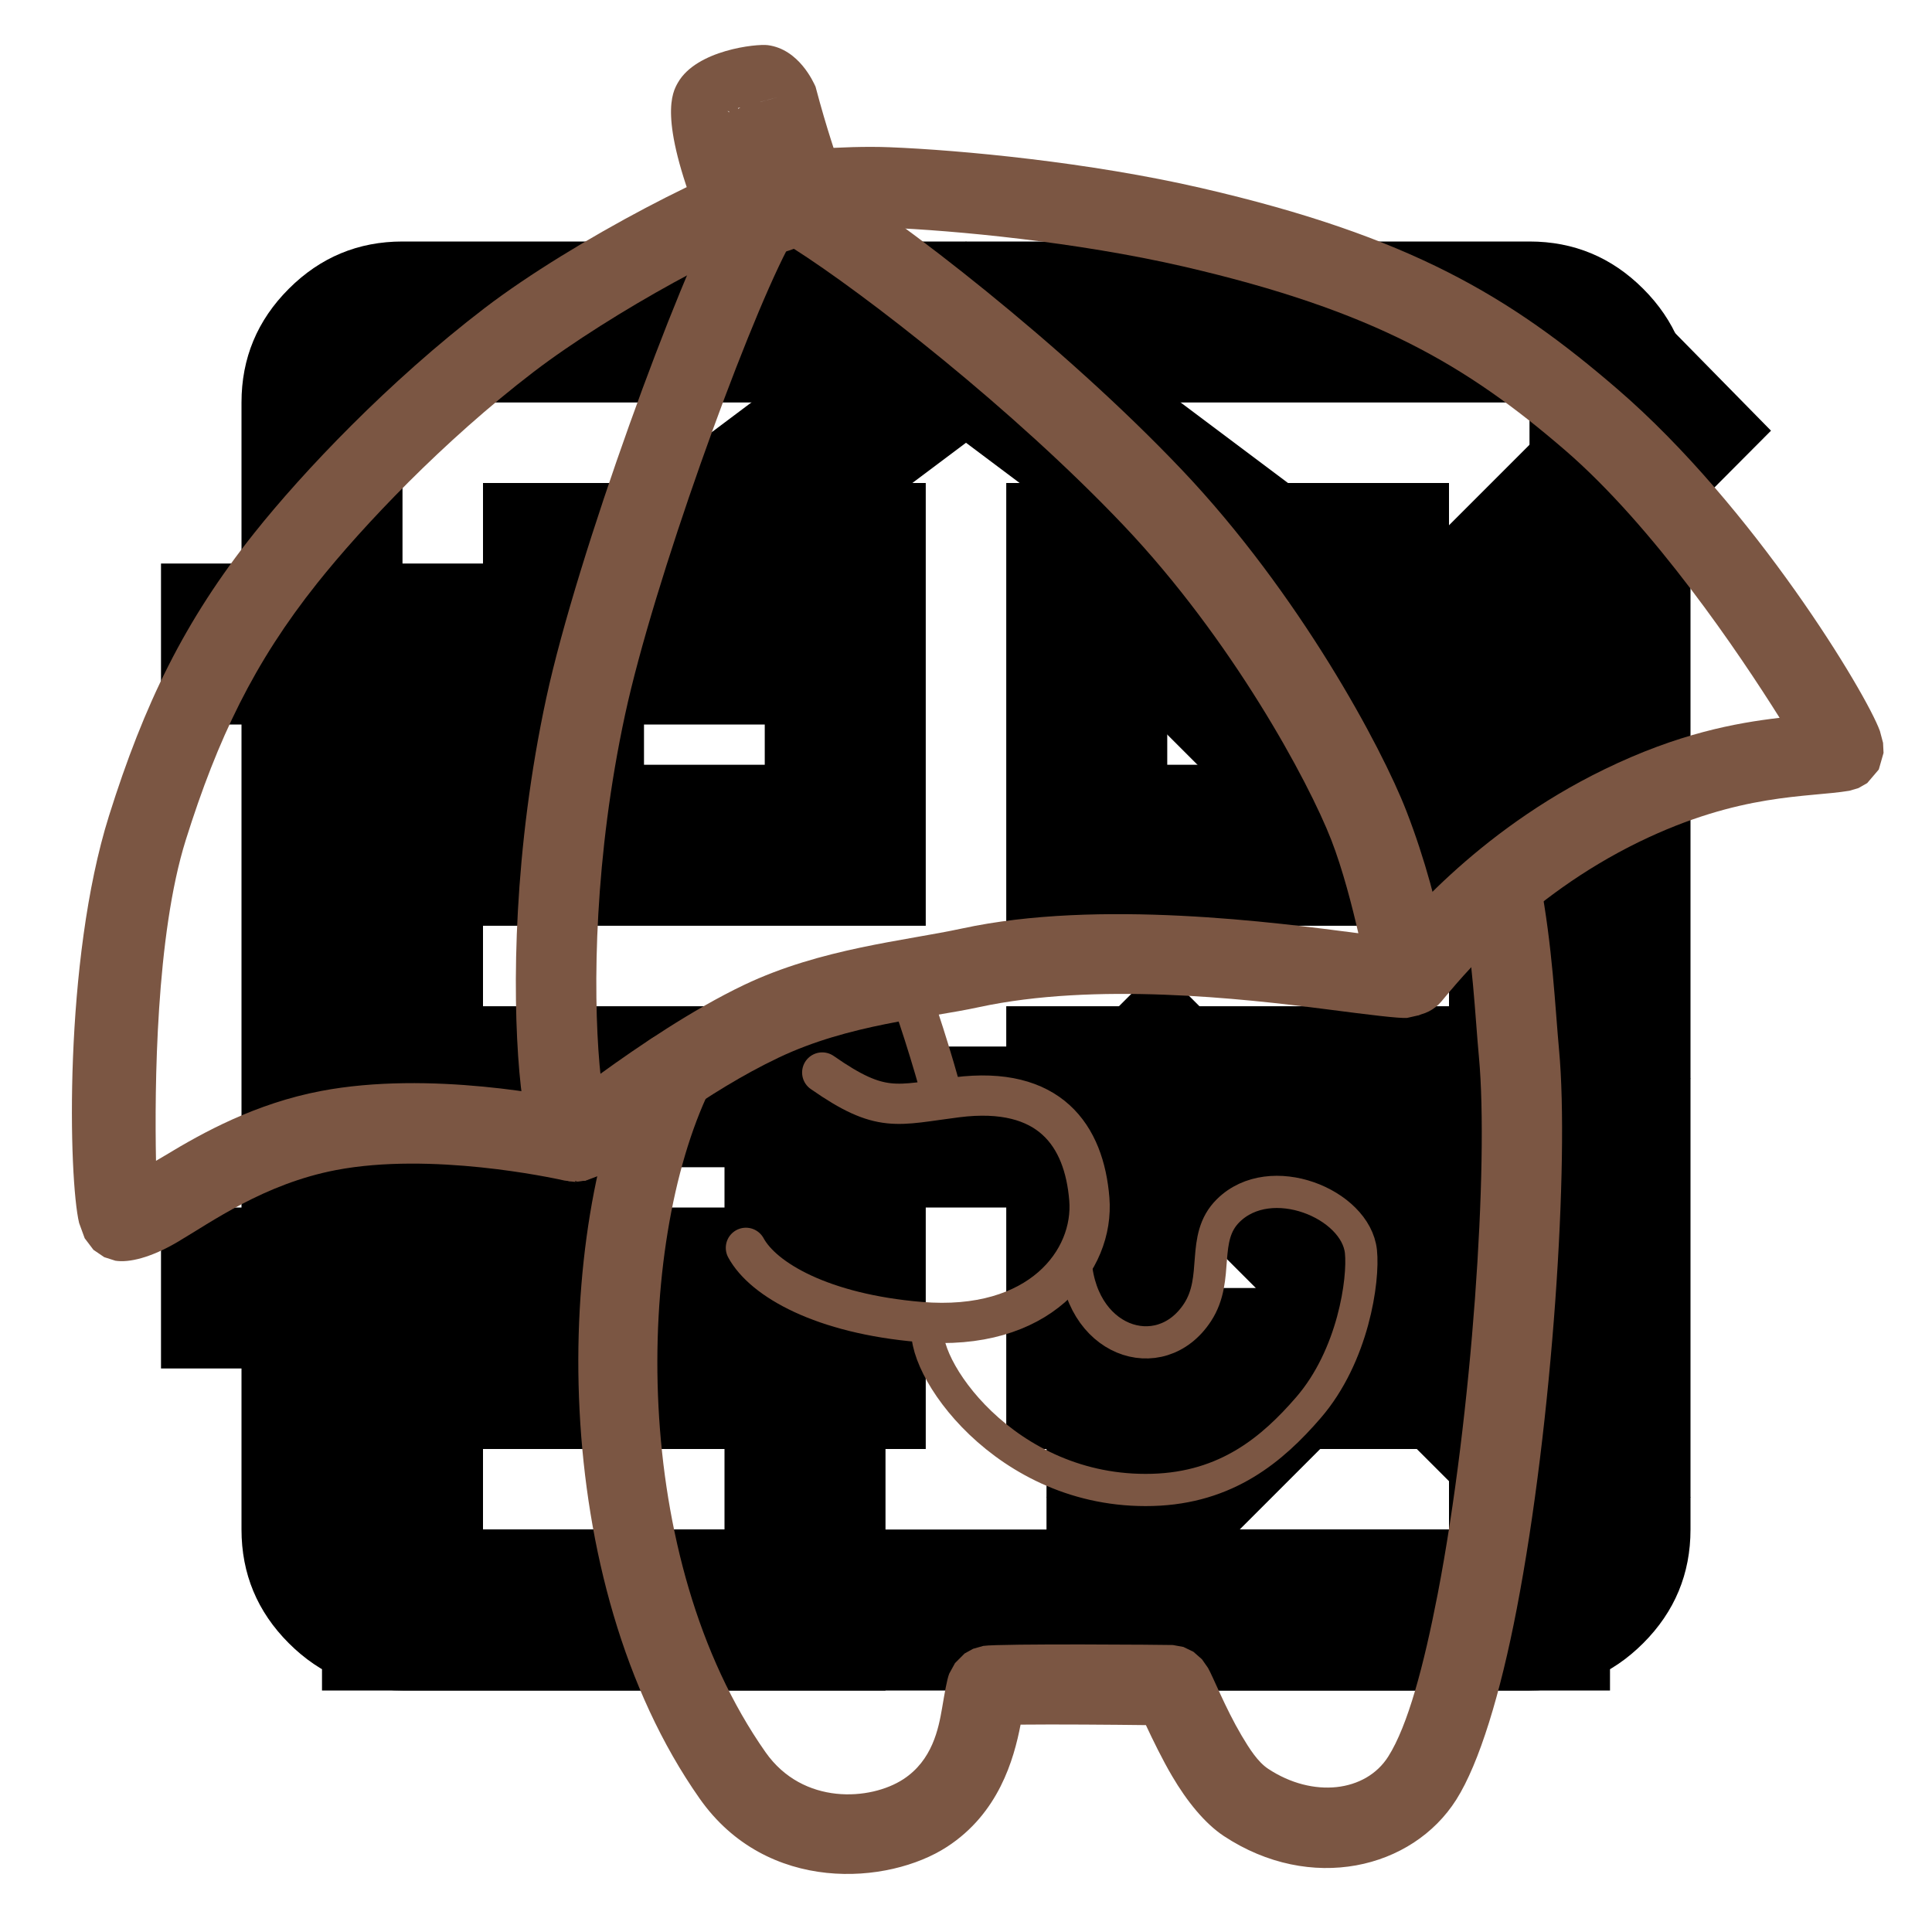
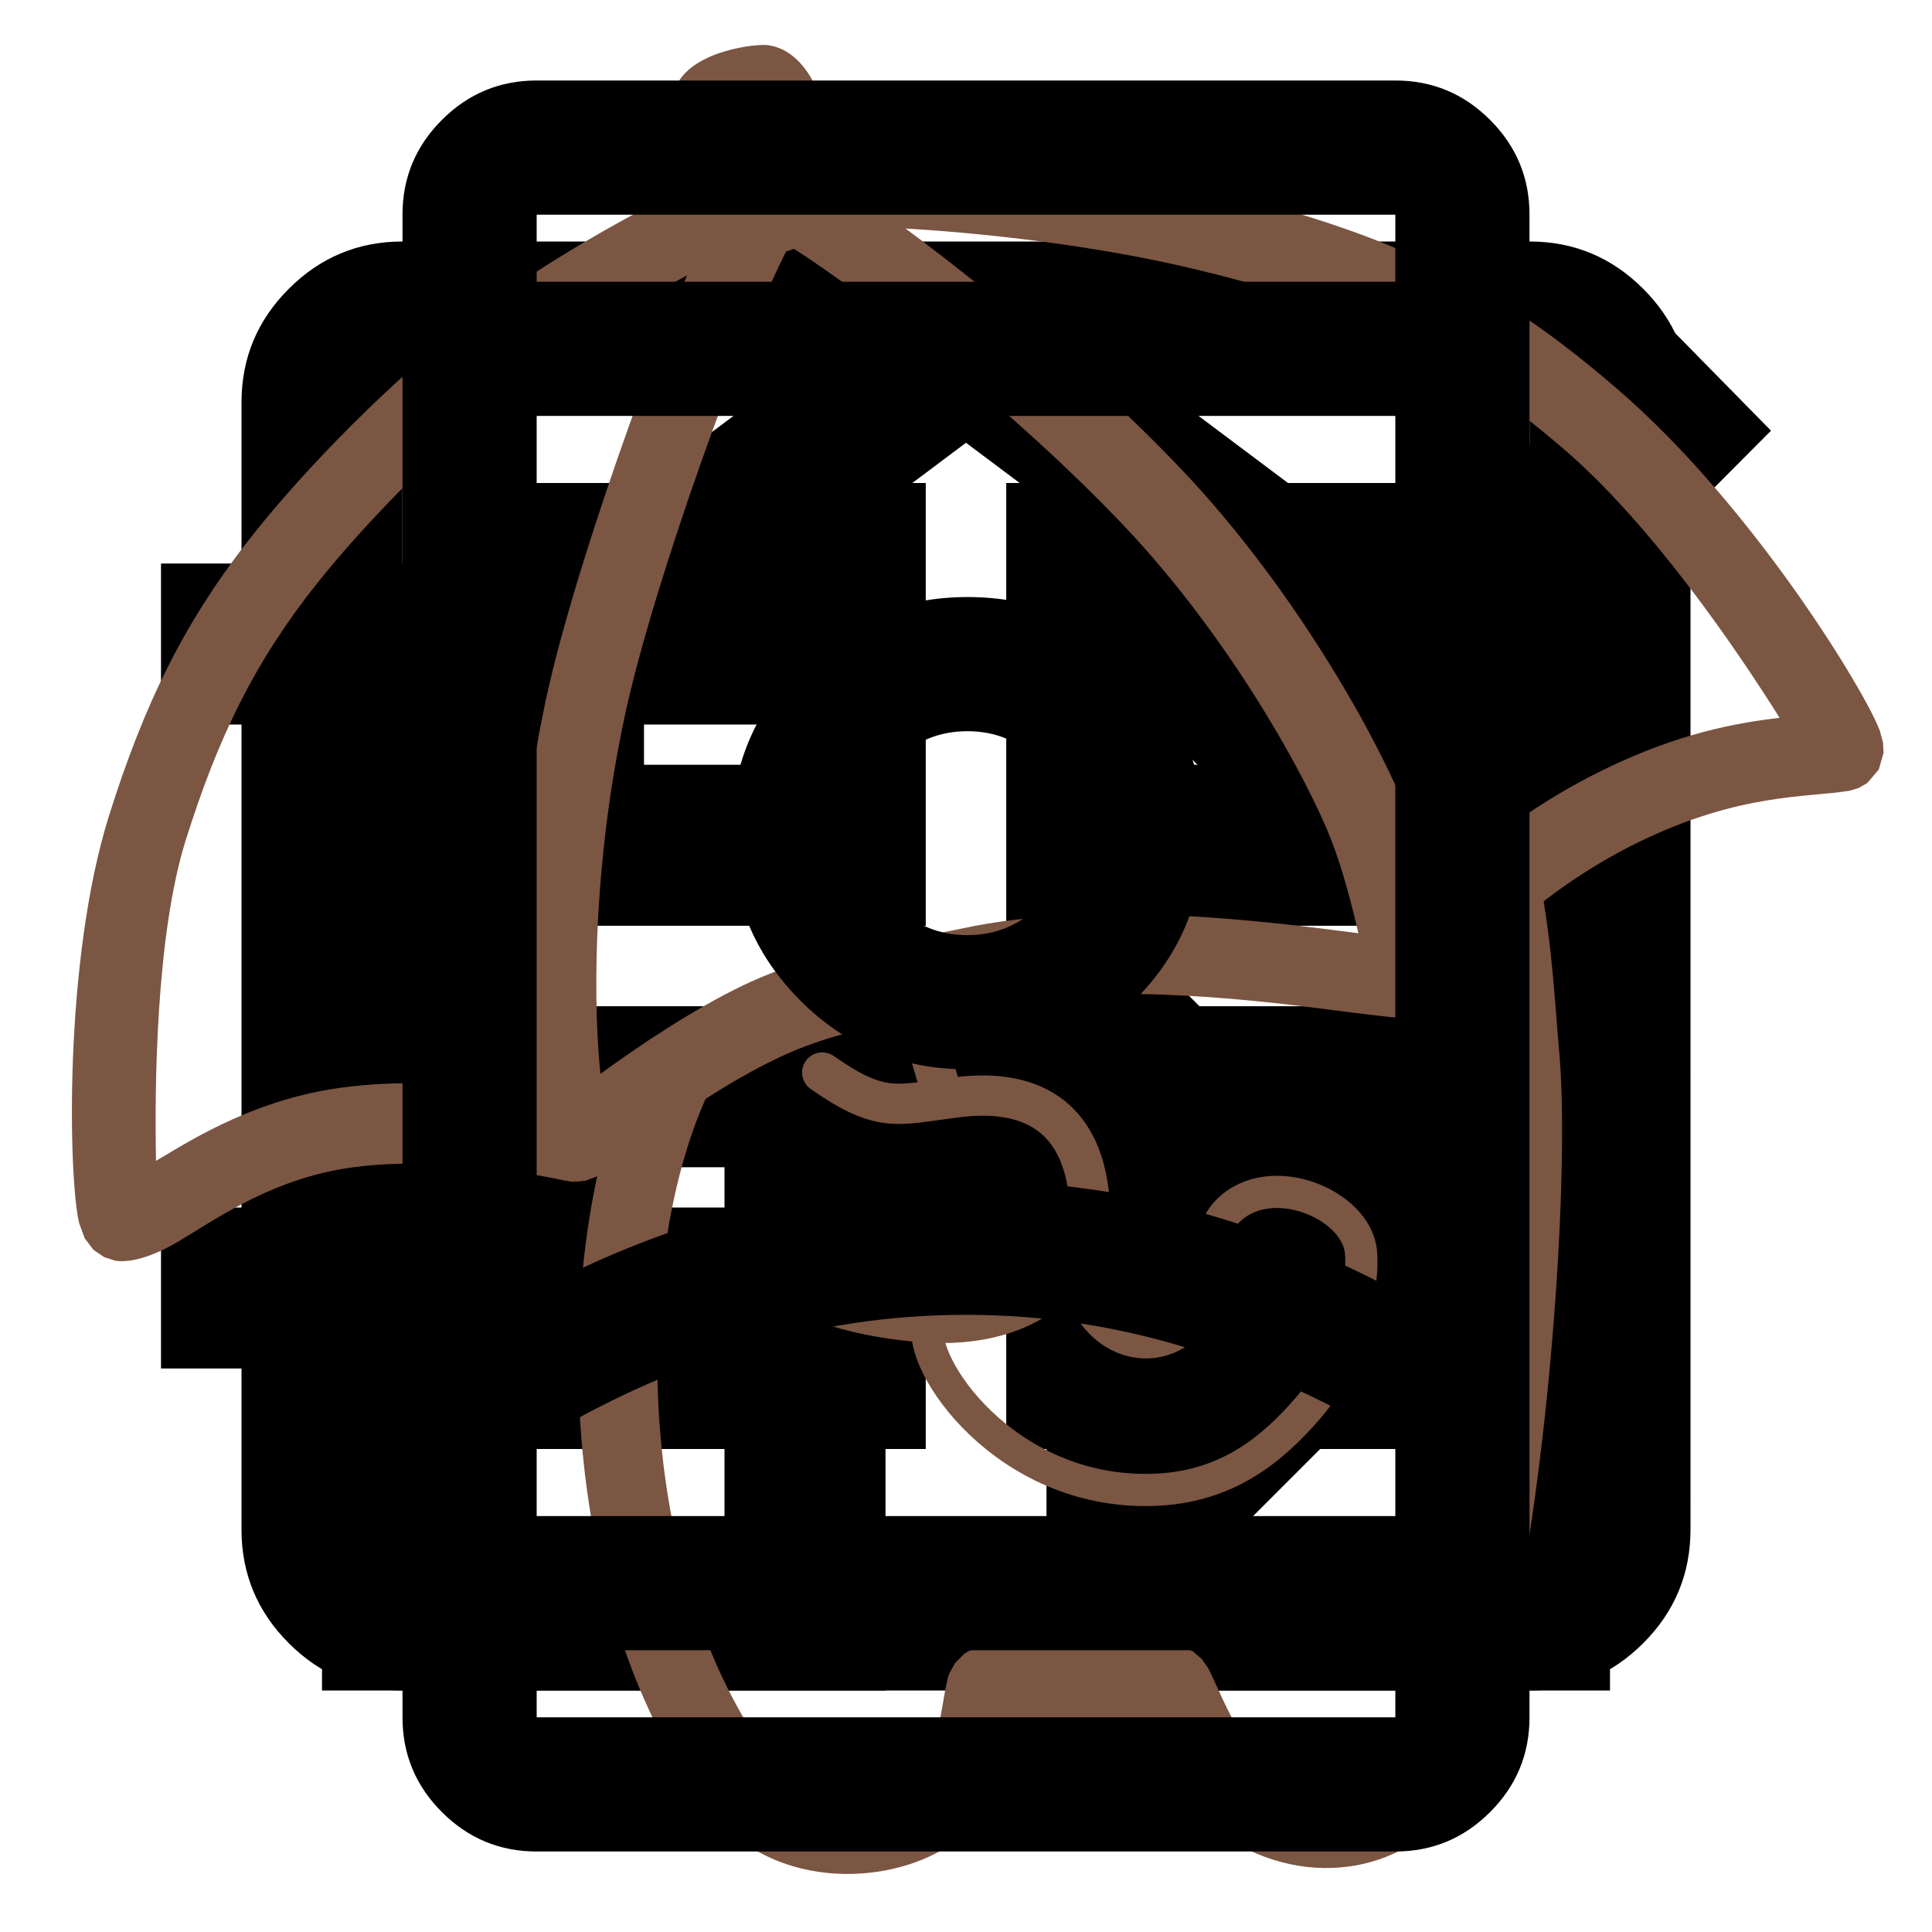
<svg xmlns="http://www.w3.org/2000/svg">
  <svg viewBox="0 -960 960 960" id="home">
    <path d="M240-200h120v-240h240v240h120v-360L480-740 240-560v360Zm-80 80v-480l320-240 320 240v480H520v-240h-80v240H160Zm320-350Z" />
  </svg>
  <svg viewBox="0 -960 960 960" id="cards">
    <path d="M240-500v-220h220v220H240Zm0 260v-220h220v220H240Zm260-260v-220h220v220H500Zm0 260v-220h220v220H500ZM320-580h60v-60h-60v60Zm260 0h60v-60h-60v60ZM320-320h60v-60h-60v60Zm260 0h60v-60h-60v60ZM380-580Zm200 0Zm0 200Zm-200 0ZM200-120q-33 0-56.5-23.5T120-200v-560q0-33 23.5-56.5T200-840h560q33 0 56.5 23.5T840-760v560q0 33-23.5 56.5T760-120H200Zm0-80h560v-560H200v560Z" />
  </svg>
  <svg viewBox="0 -960 960 960" id="rules">
    <path d="m576-160-56-56 104-104-104-104 56-56 104 104 104-104 56 56-104 104 104 104-56 56-104-104-104 104Zm79-360L513-662l56-56 85 85 170-170 56 57-225 226ZM80-280v-80h360v80H80Zm0-320v-80h360v80H80Z" />
  </svg>
  <svg viewBox="0 0 24 24" id="about">
    <path d="M0 0h24v24H0z" style="fill:none" />
    <path d="M14.235 21.43c-.402-.005-1.13-.011-1.557-.006-.084.435-.273 1.102-.914 1.518-.725.471-2.236.592-3.073-.6-1.899-2.704-1.82-7.069-.774-9.239.12-.249.42-.353.668-.234.249.12.353.42.233.668-.932 1.933-1 5.821.692 8.23.466.663 1.306.599 1.71.336.363-.236.439-.63.483-.885.034-.2.06-.354.089-.428l.072-.131.119-.119.105-.058.127-.036c.22-.031 2.283-.014 2.355-.011l.131.024.124.06.106.093.075.107c.064.111.211.49.417.84.098.165.202.329.331.414.554.366 1.211.29 1.491-.152.244-.385.442-1.128.615-2.022.428-2.221.635-5.34.512-6.666-.047-.5-.076-1.234-.223-2.001-.052-.271.126-.533.397-.585.271-.052.533.126.585.397.154.803.188 1.573.236 2.097.129 1.381-.079 4.633-.526 6.948-.202 1.05-.464 1.914-.75 2.366-.546.863-1.809 1.165-2.888.453-.238-.157-.462-.437-.641-.742-.122-.206-.245-.46-.327-.636Z" style="fill:#7b5643" />
    <path d="M11.708 13.632c-.09-.364-.384-1.297-.417-1.298" style="fill:none;stroke:#7b5643;stroke-width:.5px;stroke-linecap:round;stroke-miterlimit:1.5" />
    <path d="M13.357 15.584c.024 1.086 1.054 1.43 1.519.719.28-.428.036-.923.381-1.264.527-.522 1.586-.085 1.649.508.037.352-.095 1.296-.654 1.941-.442.511-1.01.995-1.938 1.02-1.838.051-2.924-1.581-2.781-2.059" style="fill:none;stroke:#7b5643;stroke-width:.4px;stroke-linecap:round;stroke-miterlimit:1.5" />
    <path d="M10.214 13.323c.736.514.92.403 1.672.308 1.156-.146 1.582.475 1.646 1.264.062.761-.614 1.653-2.105 1.527-1.207-.102-1.944-.522-2.161-.921" style="fill:none;stroke:#7b5643;stroke-width:.5px;stroke-linecap:round;stroke-miterlimit:1.5" />
    <path d="M1.938 14.42c.036-.021.072-.042.107-.063.481-.292 1.13-.649 1.941-.804 1.352-.258 2.945.068 3.233.134-.102-.023-.181-.017-.241.008.078-.022.162-.026.246-.007-.002 0-.004-.001-.005-.001l.012.003c.012.003.021.004.026.006l.083.028.132.084.101.125-.433.749-.13-.017c-.002-.001-.006-.002-.012-.003-.15-.033-1.641-.353-2.824-.127-.892.171-1.548.646-1.968.893-.332.196-.604.26-.773.233l-.138-.044-.134-.091-.109-.144-.069-.189c-.131-.542-.196-3.255.371-5.059.437-1.39.936-2.422 1.805-3.513.604-.759 1.669-1.883 2.864-2.796 1.101-.842 3.031-1.83 3.559-1.909.273-.04.527.148.568.421.04.273-.148.528-.421.568-.463.069-2.133.976-3.099 1.714-1.121.858-2.121 1.912-2.689 2.625-.788.99-1.236 1.928-1.633 3.19-.372 1.185-.388 3.069-.37 3.986Zm5.202.262.377-.172-.112.096-.143.061-.12.015H7.14Z" style="fill:#7b5643" />
    <path d="M22.107 8.917c-.503-.801-1.56-2.371-2.667-3.326-1.22-1.051-2.361-1.73-4.737-2.28-1.327-.306-2.851-.45-3.692-.483-.417-.016-1.084.045-1.2.056-.087.033-.184.042-.281.02-.27-.058-.442-.325-.383-.594l.05-.135.09-.119.121-.088.121-.047c.159-.043.948-.115 1.521-.092.883.035 2.485.186 3.878.508 2.592.599 3.834 1.349 5.165 2.497 1.695 1.461 3.093 3.783 3.26 4.247l.039.147.006.125-.059.206-.144.169-.109.062-.112.033c-.523.087-1.353.024-2.608.633-1.425.693-2.249 1.733-2.46 1.984-.178.211-.493.238-.704.061-.211-.178-.239-.494-.061-.705.239-.284 1.175-1.455 2.789-2.239.921-.448 1.633-.576 2.177-.64Z" style="fill:#7b5643" />
    <path d="m8.964 2.503.109-.142.158-.12c.096-.057.224-.105.357-.134.127-.028.257-.038.361-.032l.176.03.154.067c.891.545 2.92 2.103 4.403 3.665 1.455 1.532 2.481 3.444 2.788 4.236.234.601.4 1.241.465 1.635.042.252.036.437.016.52l-.062.159-.133.152-.127.072-.15.034c-.104.007-.471-.039-.997-.107-1.063-.137-2.88-.338-4.32-.027-.653.142-1.612.21-2.489.627-.898.427-1.711 1.079-2.047 1.332-.1.075-.173.123-.211.144l-.144.054-.203.005-.165-.058-.135-.105-.122-.184c-.067-.147-.149-.5-.194-1.008-.09-1.024-.071-2.771.335-4.652.383-1.772 1.638-5.201 2.177-6.163ZM7.459 13.339c.458-.332 1.146-.8 1.784-1.104.955-.455 1.996-.547 2.708-.701 1.702-.368 3.906-.073 4.923.059-.077-.336-.195-.795-.336-1.158-.284-.731-1.237-2.494-2.581-3.909-1.368-1.44-3.219-2.88-4.11-3.445l-.067.014c-.54 1.04-1.663 4.149-2.015 5.782-.38 1.76-.401 3.395-.317 4.353.003.036.007.073.011.109Z" style="fill:#7b5643" />
    <path d="M10.131 1.077c.294 1.113.425 1.116.292 1.513-.196.582-1.446.899-1.743.143-.502-1.276-.327-1.586-.259-1.706.231-.406.977-.485 1.118-.466.386.051.566.459.592.516Zm-.444.123c-.08.021-.161.043-.241.065l-.001.001.242-.066Zm-.49.135c-.01.003-.02.005-.03.008l.004.008c.009-.005.017-.011.026-.016Zm-.133.06c-.006-.008-.015-.014-.025-.018.006.01.015.016.025.018Zm.466.585c.006.03.012.061.018.091.011-.001.023 0 .035.001L9.53 1.98Zm.176.309c.004.036.014.065.044.076l-.044-.076Z" style="fill:#7b5643" />
  </svg>
+   <svg viewBox="0 -960 960 960" id="wallpapers">
+     <path d="M266.67-40q-27.5 0-47.09-19.58Q200-79.17 200-106.67v-746.66q0-27.5 19.58-47.09Q239.17-920 266.67-920h426.66q27.5 0 47.09 19.58Q760-880.83 760-853.33v746.66q0 27.5-19.58 47.09Q720.83-40 693.33-40H266.67Zm0-100v33.33h426.66V-140H266.67Zm0-680h426.66v-33.33H266.67V-820ZM480-306.67q-57.69 0-112.18 17.17-54.49 17.17-101.15 46.17v36.66h426.66v-36.66q-46.66-29-101.15-46.17-54.49-17.17-112.18-17.17Zm0-66.66q58 0 111.83 14.5 53.84 14.5 101.5 40.16v-434.66H266.67v434.66Q315-344.33 368.5-358.83q53.5-14.5 111.5-14.5Zm.51-55.34q48.82 0 83.16-34.17 34.33-34.18 34.33-83 0-48.83-34.18-83.16-34.17-34.33-83-34.33-48.82 0-83.15 34.17-34.34 34.18-34.34 83 0 48.83 34.18 83.16t83 34.33Zm.16-66.66q-21 0-35.84-14.84Q430-525 430-546t14.83-35.83q14.84-14.84 35.84-14.84 21 0 35.83 14.84Q531.33-567 531.33-546t-14.83 35.83q-14.83 14.84-35.83 14.84ZM480-206.67h213.33-426.66H480Zm.67-339.33ZM480-820Zm0 680Z" />
+   </svg>
</svg>
